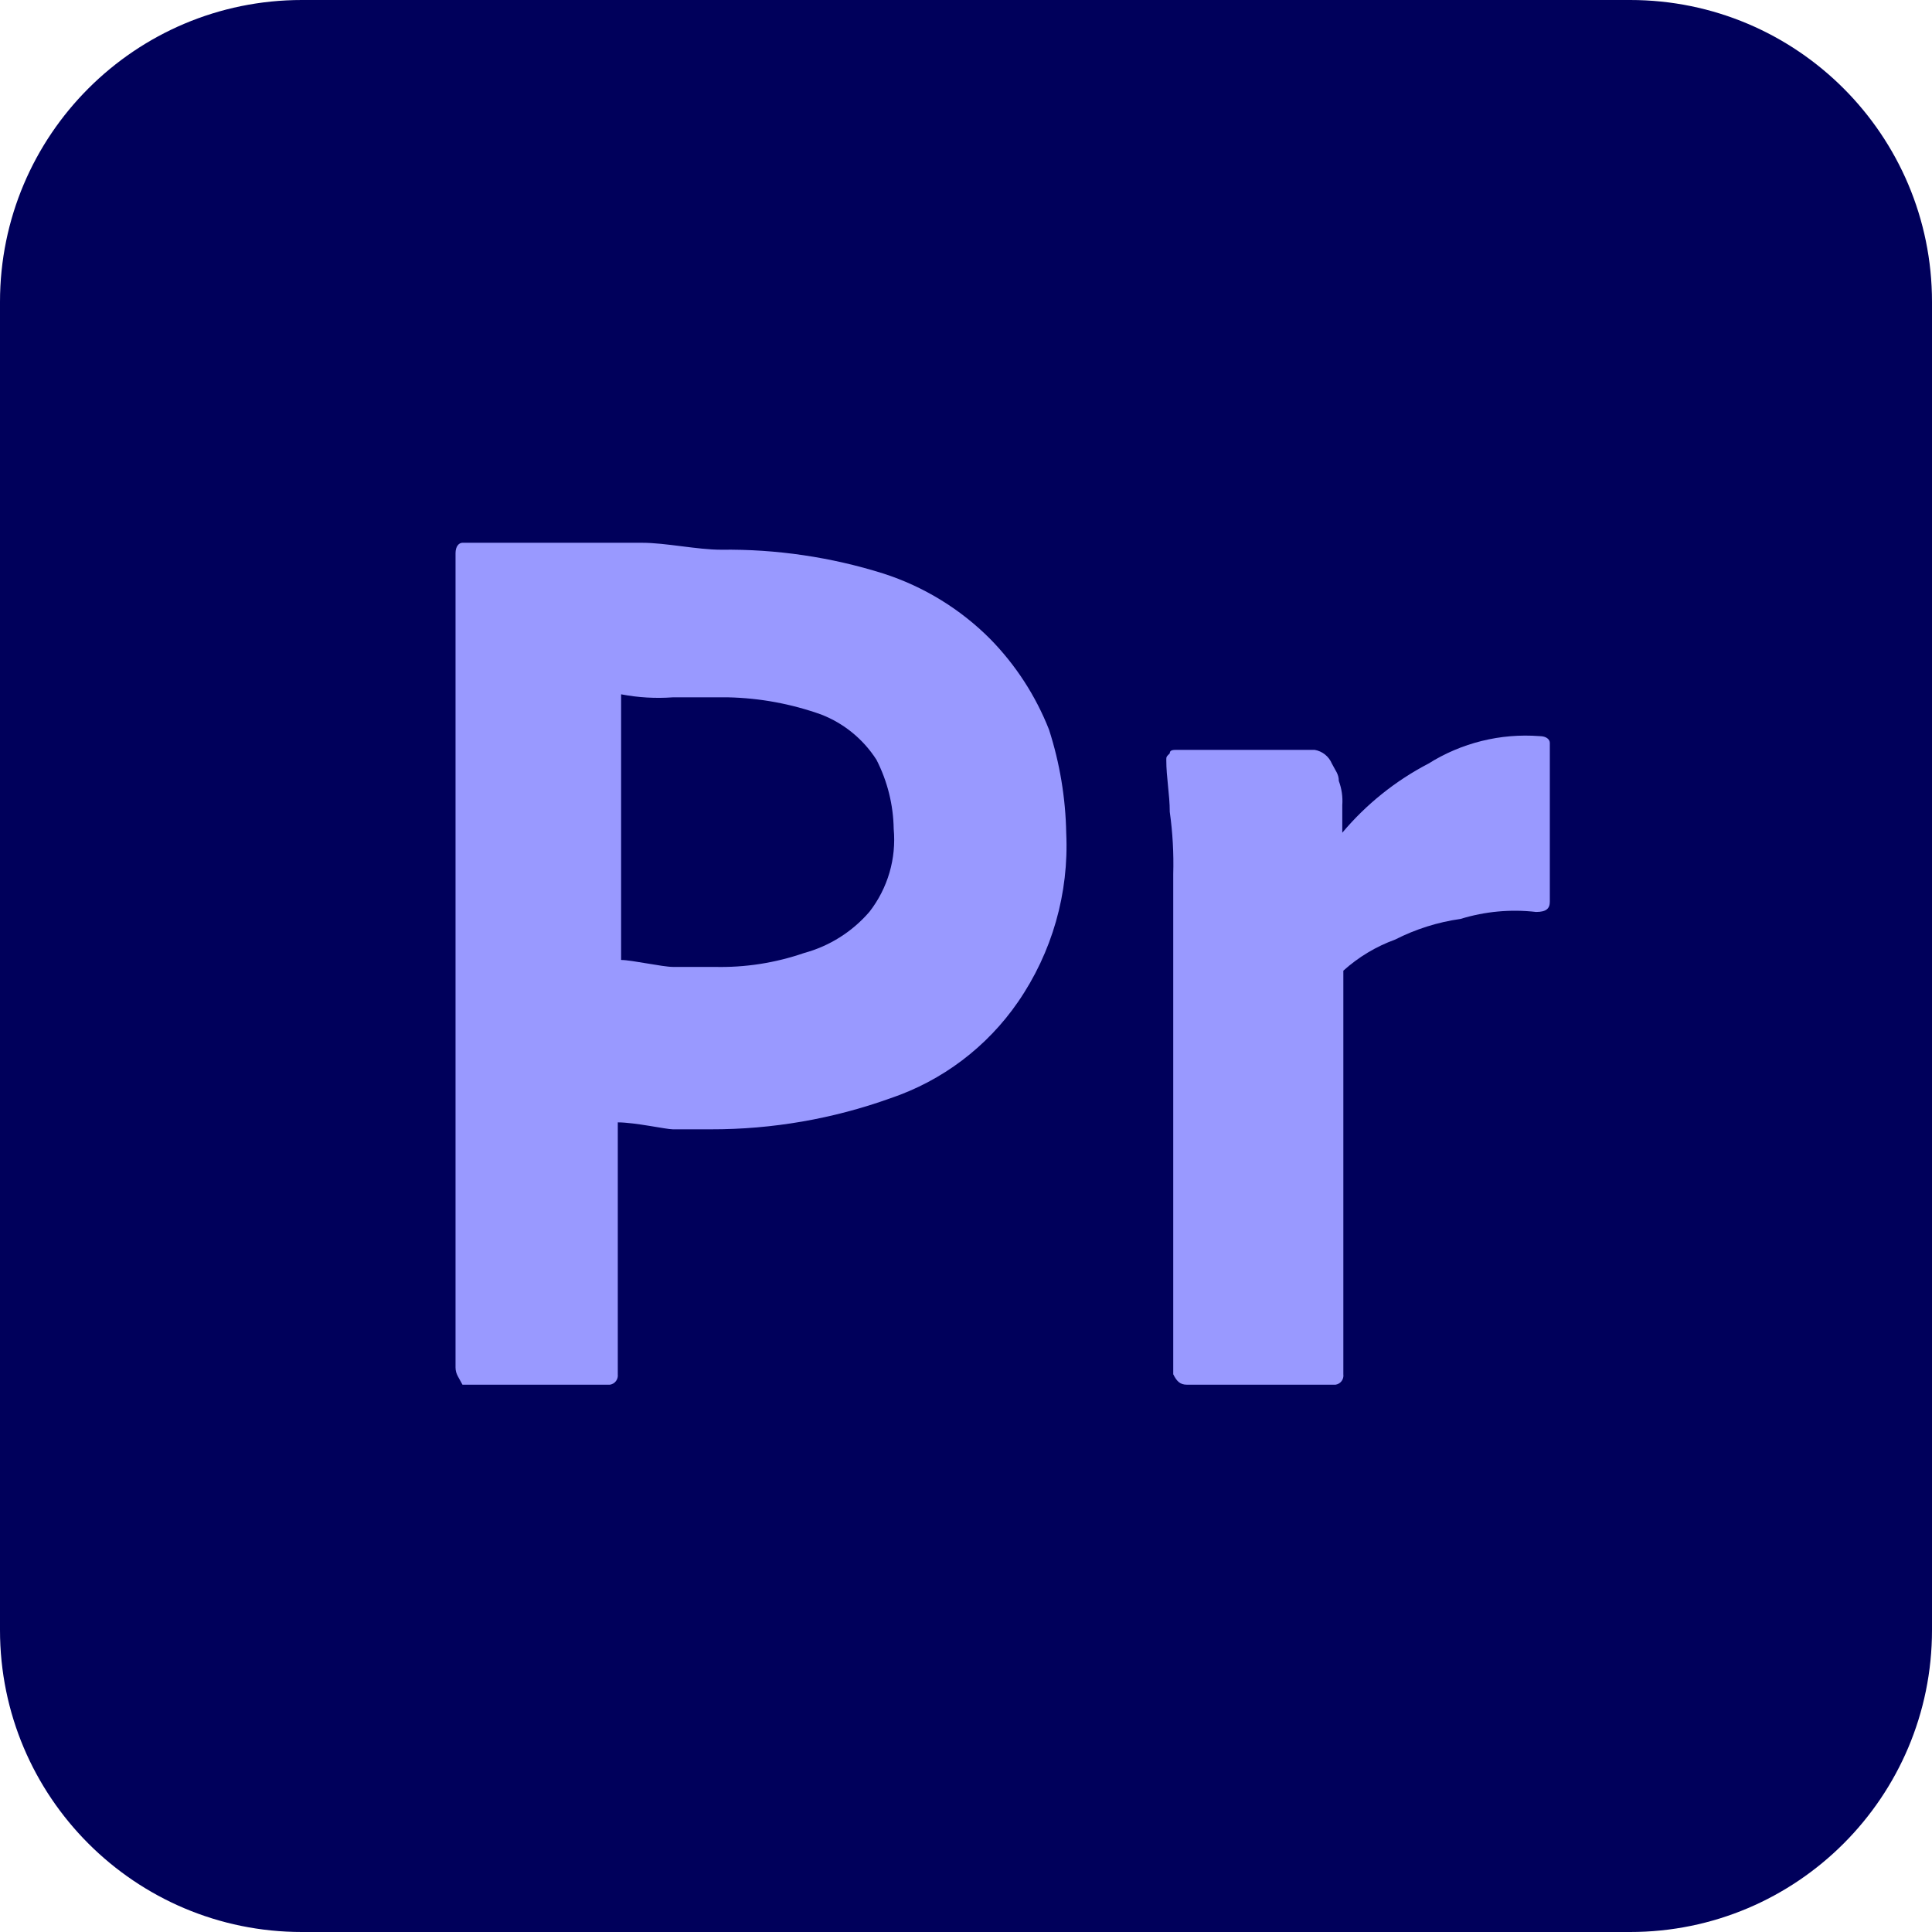
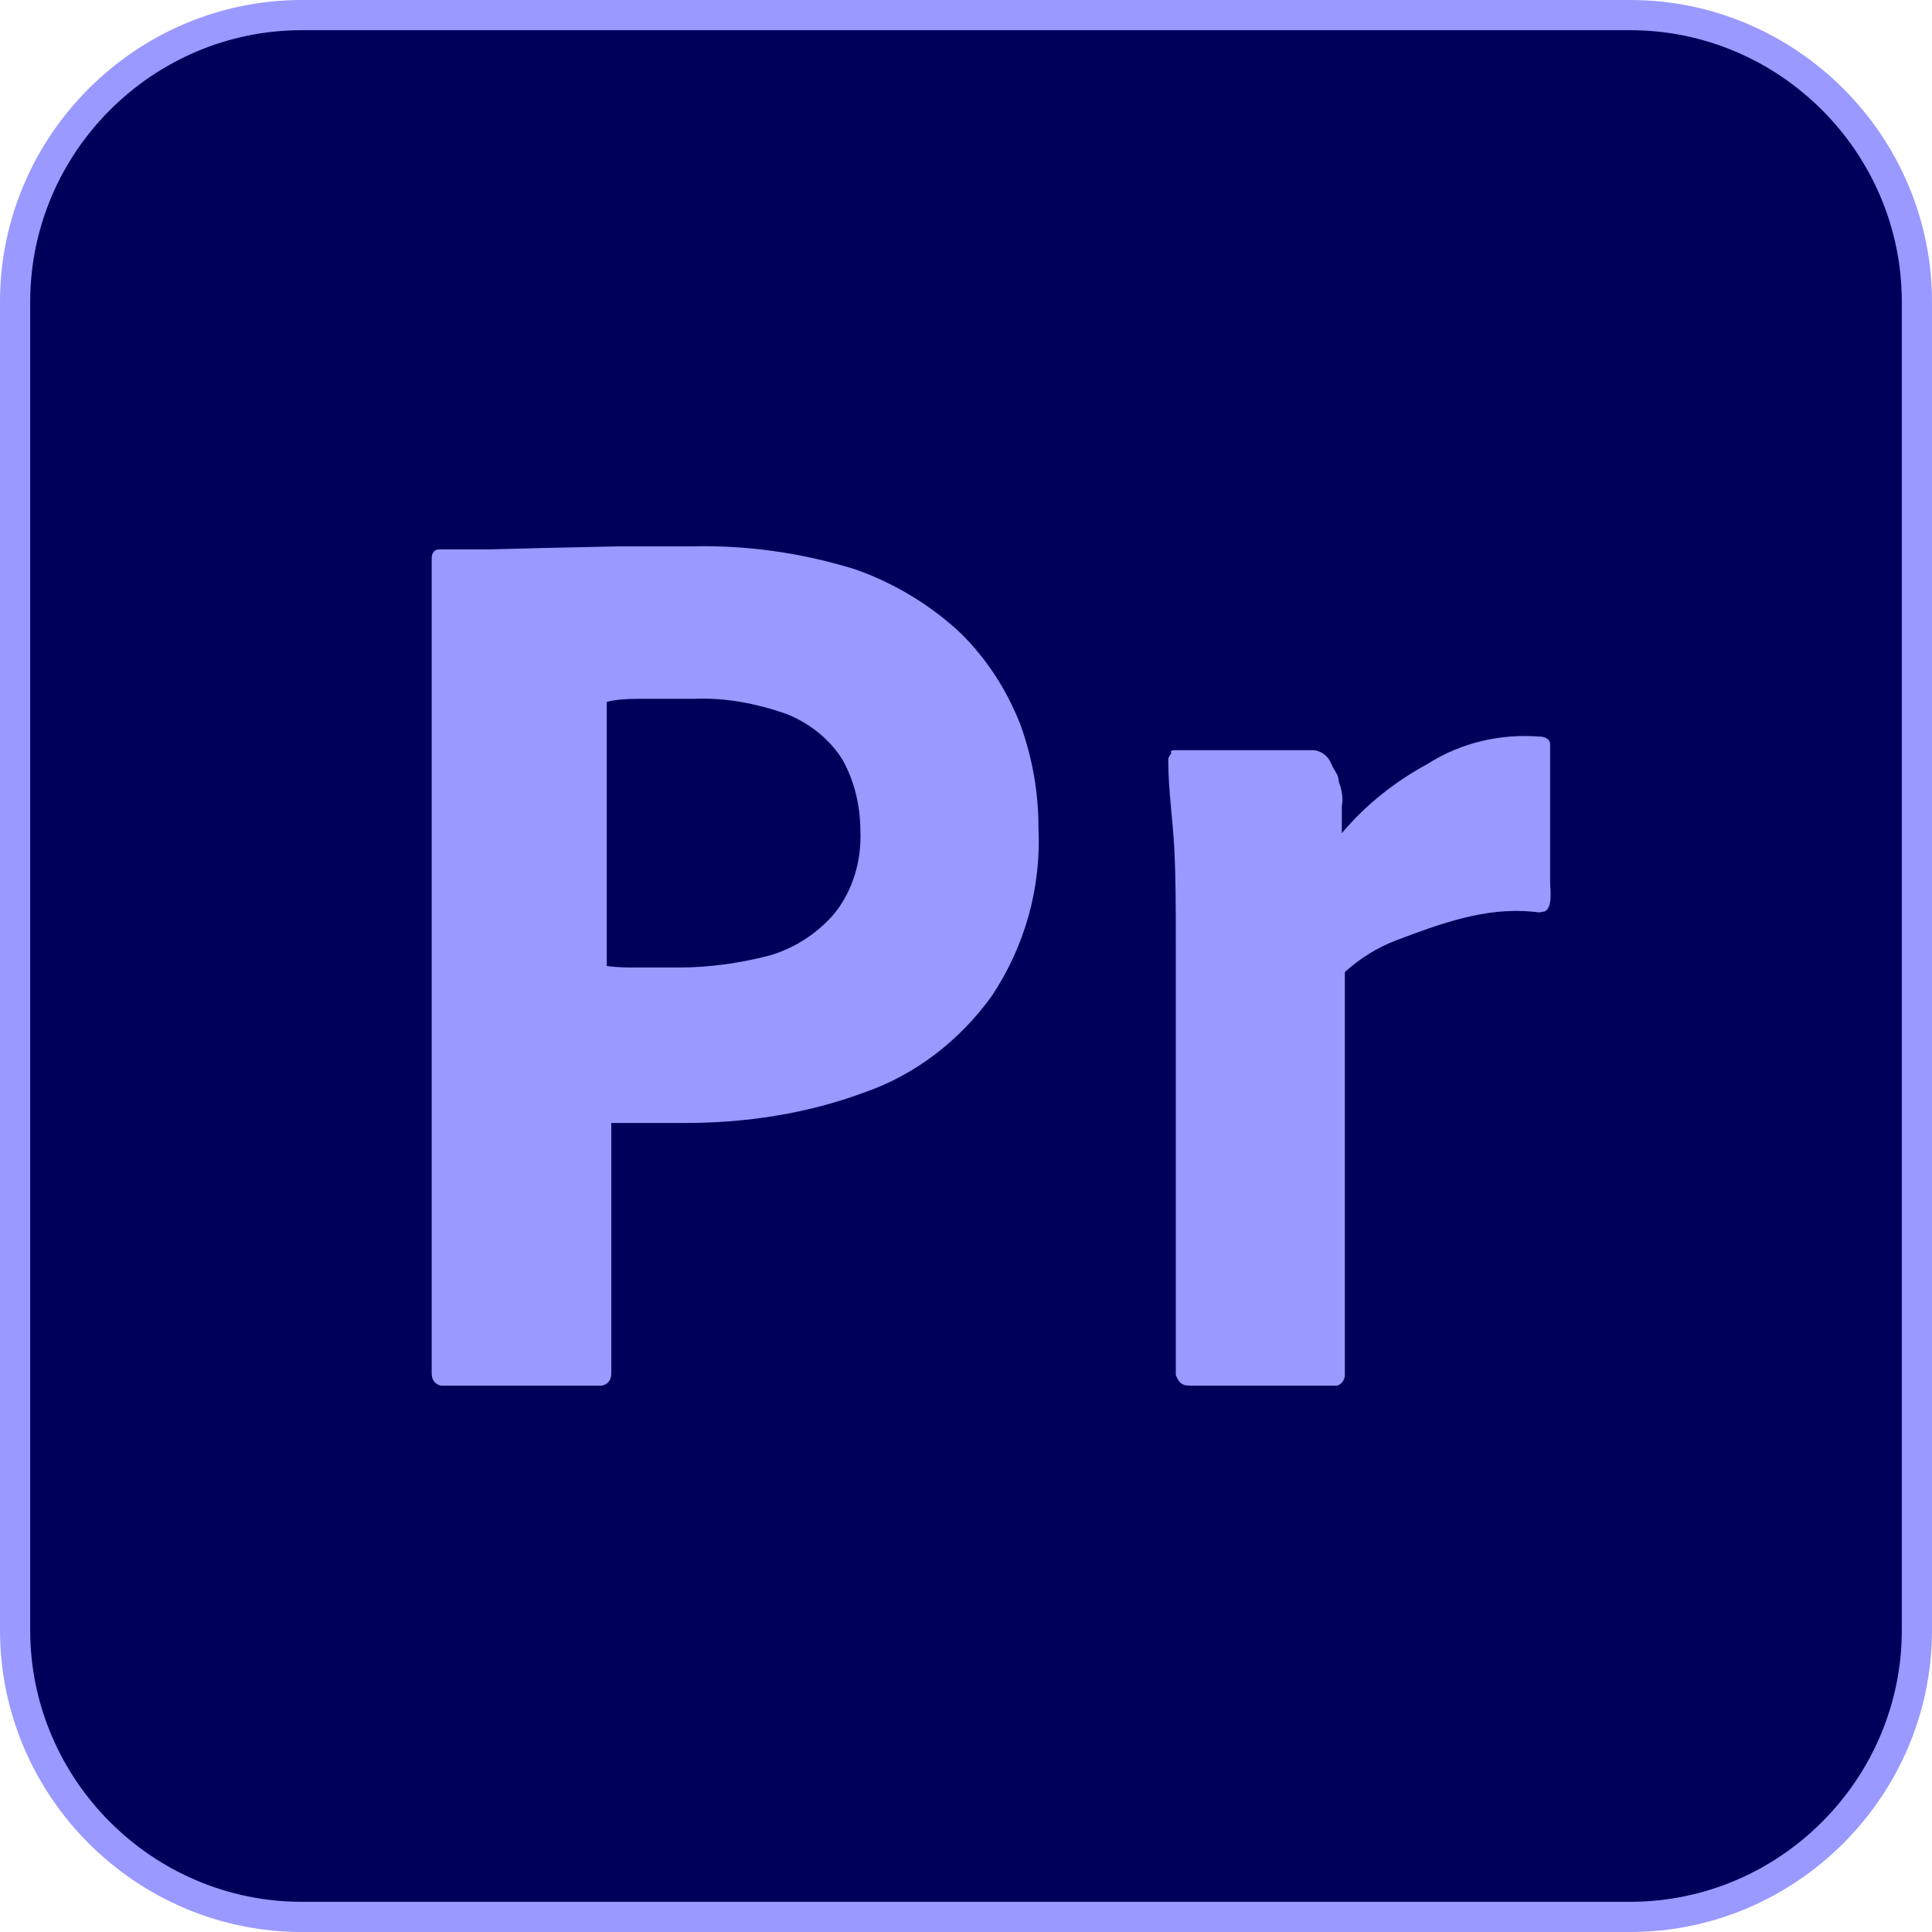
- <svg xmlns="http://www.w3.org/2000/svg" viewBox="0 0 128 128">
-   <defs>
-     <style>.cls-1{fill:#00005b;}.cls-2{fill:#99f;}</style>
-   </defs>
-   <g id="Layer_2" data-name="Layer 2">
-     <g id="Слой_1" data-name="Слой 1">
+ <svg xmlns="http://www.w3.org/2000/svg" version="1.1" id="Layer_1" x="0px" y="0px" viewBox="0 0 128 128" style="enable-background:new 0 0 128 128;" xml:space="preserve">
+   <style type="text/css">
+ 	.st0{fill:#00005B;}
+ 	.st1{fill:#9999FF;}
+ </style>
+   <g id="Layer_2_00000101792899490886595950000006974306603117178525_">
+     <g id="Слой_1">
      <g id="Premiere">
-         <rect id="Прямоугольник_26" data-name="Прямоугольник 26" class="cls-1" width="128" height="128" rx="20" />
-         <path id="Контур_52" data-name="Контур 52" class="cls-2" d="M30.18,90.59V36.65c0-.46.23-.69.46-.69H42.53c1.59,0,3.65.46,5.25.46A34.38,34.38,0,0,1,58.53,38a17.61,17.61,0,0,1,7.08,4.34,18,18,0,0,1,3.89,6,23.74,23.74,0,0,1,1.14,6.85,18.21,18.21,0,0,1-3.2,11.2A16.77,16.77,0,0,1,59,72.76,35,35,0,0,1,47.1,74.82H44.58c-.45,0-2.51-.46-3.65-.46V91.05a.62.62,0,0,1-.52.69H30.64C30.41,91.28,30.18,91.05,30.18,90.59ZM41.15,46v17.6c.69,0,2.75.46,3.43.46h2.75a16.9,16.9,0,0,0,5.94-.92,8.72,8.72,0,0,0,4.34-2.74,7.78,7.78,0,0,0,1.6-5.48,10.41,10.41,0,0,0-1.14-4.58,7.63,7.63,0,0,0-3.66-3,19.64,19.64,0,0,0-6.17-1.14H44.58A13.16,13.16,0,0,1,41.15,46Z" />
-         <path id="Контур_53" data-name="Контур 53" class="cls-2" d="M78,49.68H87.1a1.52,1.52,0,0,1,1.14.91c.23.46.46.69.46,1.15a3.78,3.78,0,0,1,.23,1.6v1.83a18.78,18.78,0,0,1,5.71-4.58A12.1,12.1,0,0,1,102,48.77c.45,0,.68.22.68.45V59.74c0,.45-.23.68-.91.68a12.24,12.24,0,0,0-5,.46,13.82,13.82,0,0,0-4.34,1.37,10.43,10.43,0,0,0-3.43,2.06V91.05a.61.61,0,0,1-.52.69H78.64c-.46,0-.68-.23-.91-.69V57.91a24.7,24.7,0,0,0-.23-4.12c0-1.14-.23-2.28-.23-3.43,0-.22,0-.22.23-.45C77.5,49.68,77.73,49.68,78,49.68Z" />
+         <g>
+           <path class="st0" d="M20,127c-10.5,0-19-8.5-19-19V20C1,9.5,9.5,1,20,1h88c10.5,0,19,8.5,19,19v88c0,10.5-8.5,19-19,19H20z" />
+           <path class="st1" d="M108,2c9.9,0,18,8.1,18,18v88c0,9.9-8.1,18-18,18H20c-9.9,0-18-8.1-18-18V20c0-9.9,8.1-18,18-18H108 M108,0      H20C9,0,0,9,0,20v88c0,11,9,20,20,20h88c11,0,20-9,20-20V20C128,9,119,0,108,0L108,0z" />
+         </g>
+         <path id="Контур_53" class="st1" d="M78,49.7h9.1c0.5,0.1,0.9,0.4,1.1,0.9s0.5,0.7,0.5,1.2c0.2,0.5,0.3,1.1,0.2,1.6v1.8     c1.6-1.9,3.5-3.4,5.7-4.6c2.2-1.4,4.8-2,7.4-1.8c0.4,0,0.7,0.2,0.7,0.5c0,1.8,0,3.6,0,5.5c0,1.2,0,2.4,0,3.6c0,0.5,0.2,1.8-0.4,2     h-0.1c-0.2,0.1-0.5,0-0.7,0c-3.1-0.3-6.1,0.8-9,1.9c-1.3,0.5-2.4,1.2-3.4,2.1v26.7c0,0.3-0.2,0.6-0.5,0.7h-9.8     c-0.5,0-0.7-0.2-0.9-0.7c0-3.7,0-7.4,0-11c0-5.9,0-11.8,0-17.8c0-2,0-4.1-0.1-6.1c-0.1-1.9-0.4-3.9-0.4-5.8c0-0.2,0-0.2,0.2-0.5     C77.5,49.7,77.7,49.7,78,49.7z" />
      </g>
    </g>
  </g>
+   <path id="Контур_44" class="st1" d="M28.6,91V37c0-0.4,0.2-0.6,0.5-0.6c0.9,0,2,0,3.2,0l4-0.1l4.6-0.1c1.6,0,3.2,0,4.8,0  c3.7-0.1,7.3,0.4,10.9,1.5c2.6,0.9,5.1,2.4,7.1,4.3c1.7,1.7,3,3.7,3.9,6c0.8,2.2,1.2,4.5,1.2,6.8c0.2,4-0.9,7.9-3.1,11.2  c-2.1,2.9-5,5.2-8.5,6.4c-3.8,1.4-7.8,2-11.8,2c-1.2,0-2.1,0-2.6,0s-1.3,0-2.3,0V91c0,0.4-0.2,0.7-0.6,0.8H29.2  C28.8,91.7,28.6,91.4,28.6,91z M40.2,46.5V64c0.7,0.1,1.4,0.1,2,0.1H45c2,0,4.1-0.3,6-0.8c1.7-0.5,3.2-1.5,4.3-2.8  C56.5,59,57.1,57,57,55c0-1.6-0.4-3.3-1.2-4.7c-0.9-1.4-2.2-2.4-3.7-3c-2-0.7-4.1-1.1-6.2-1c-1.3,0-2.5,0-3.6,0S40.6,46.4,40.2,46.5  z" />
</svg>
